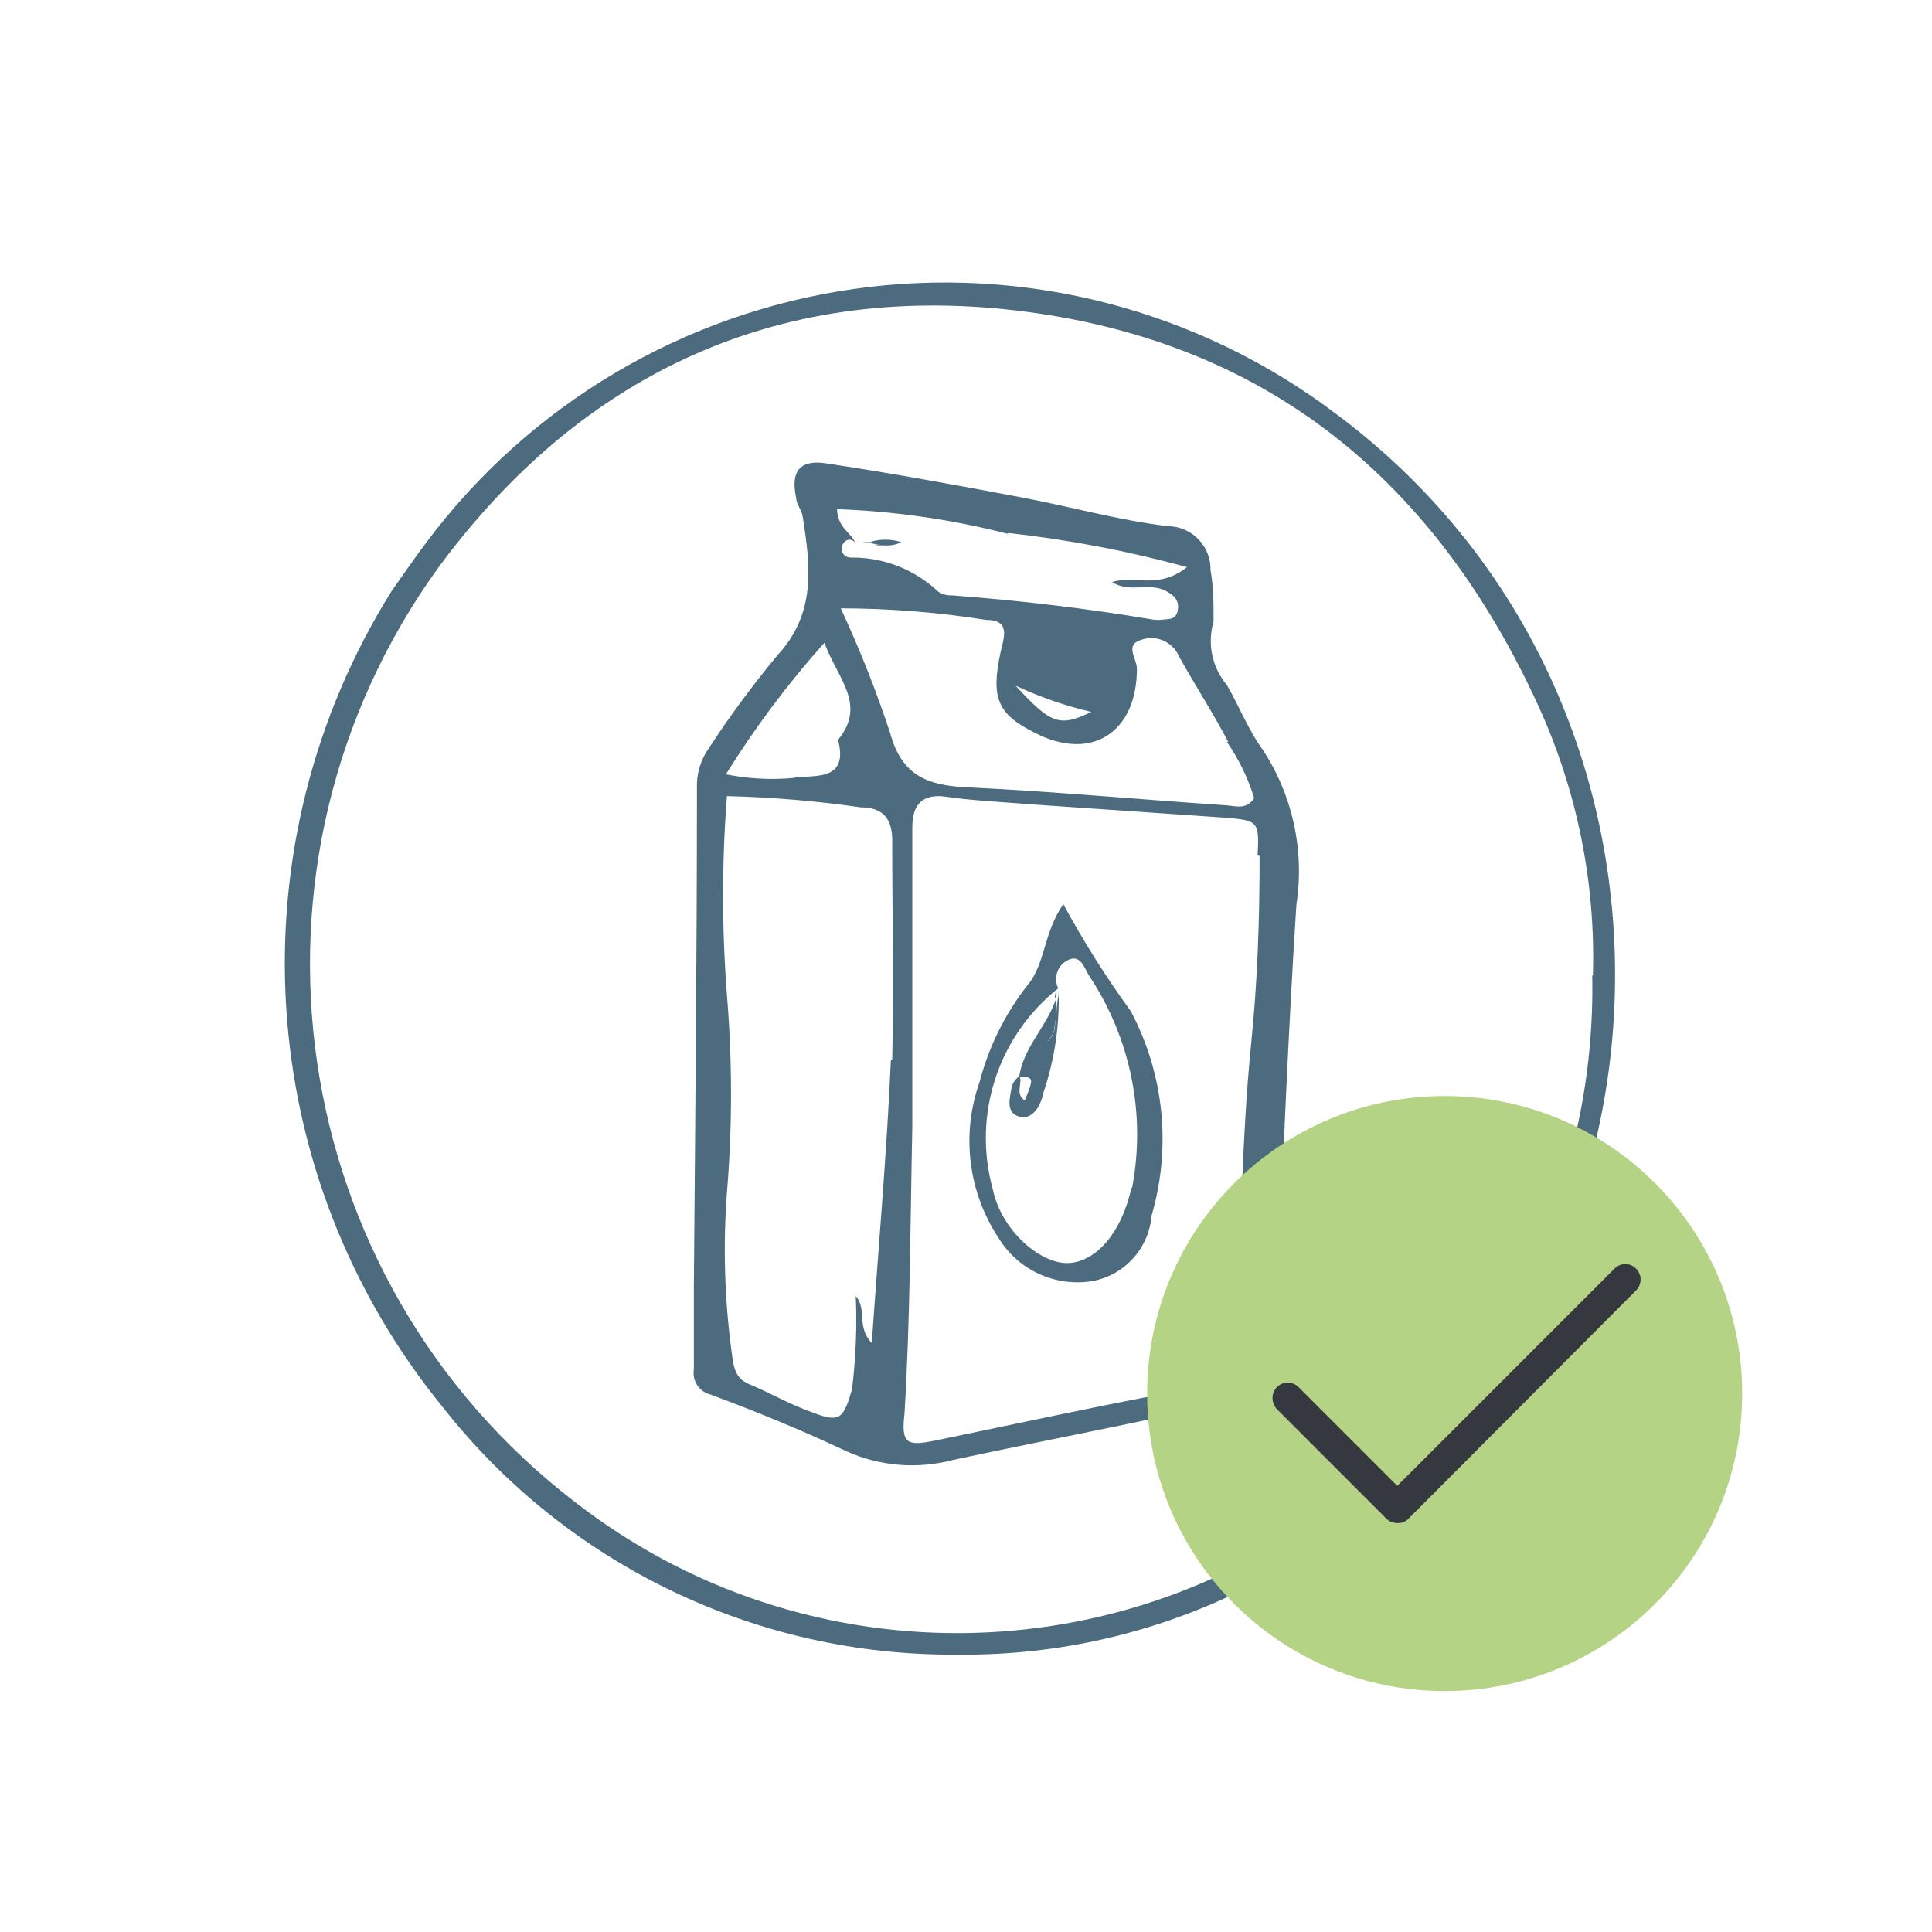
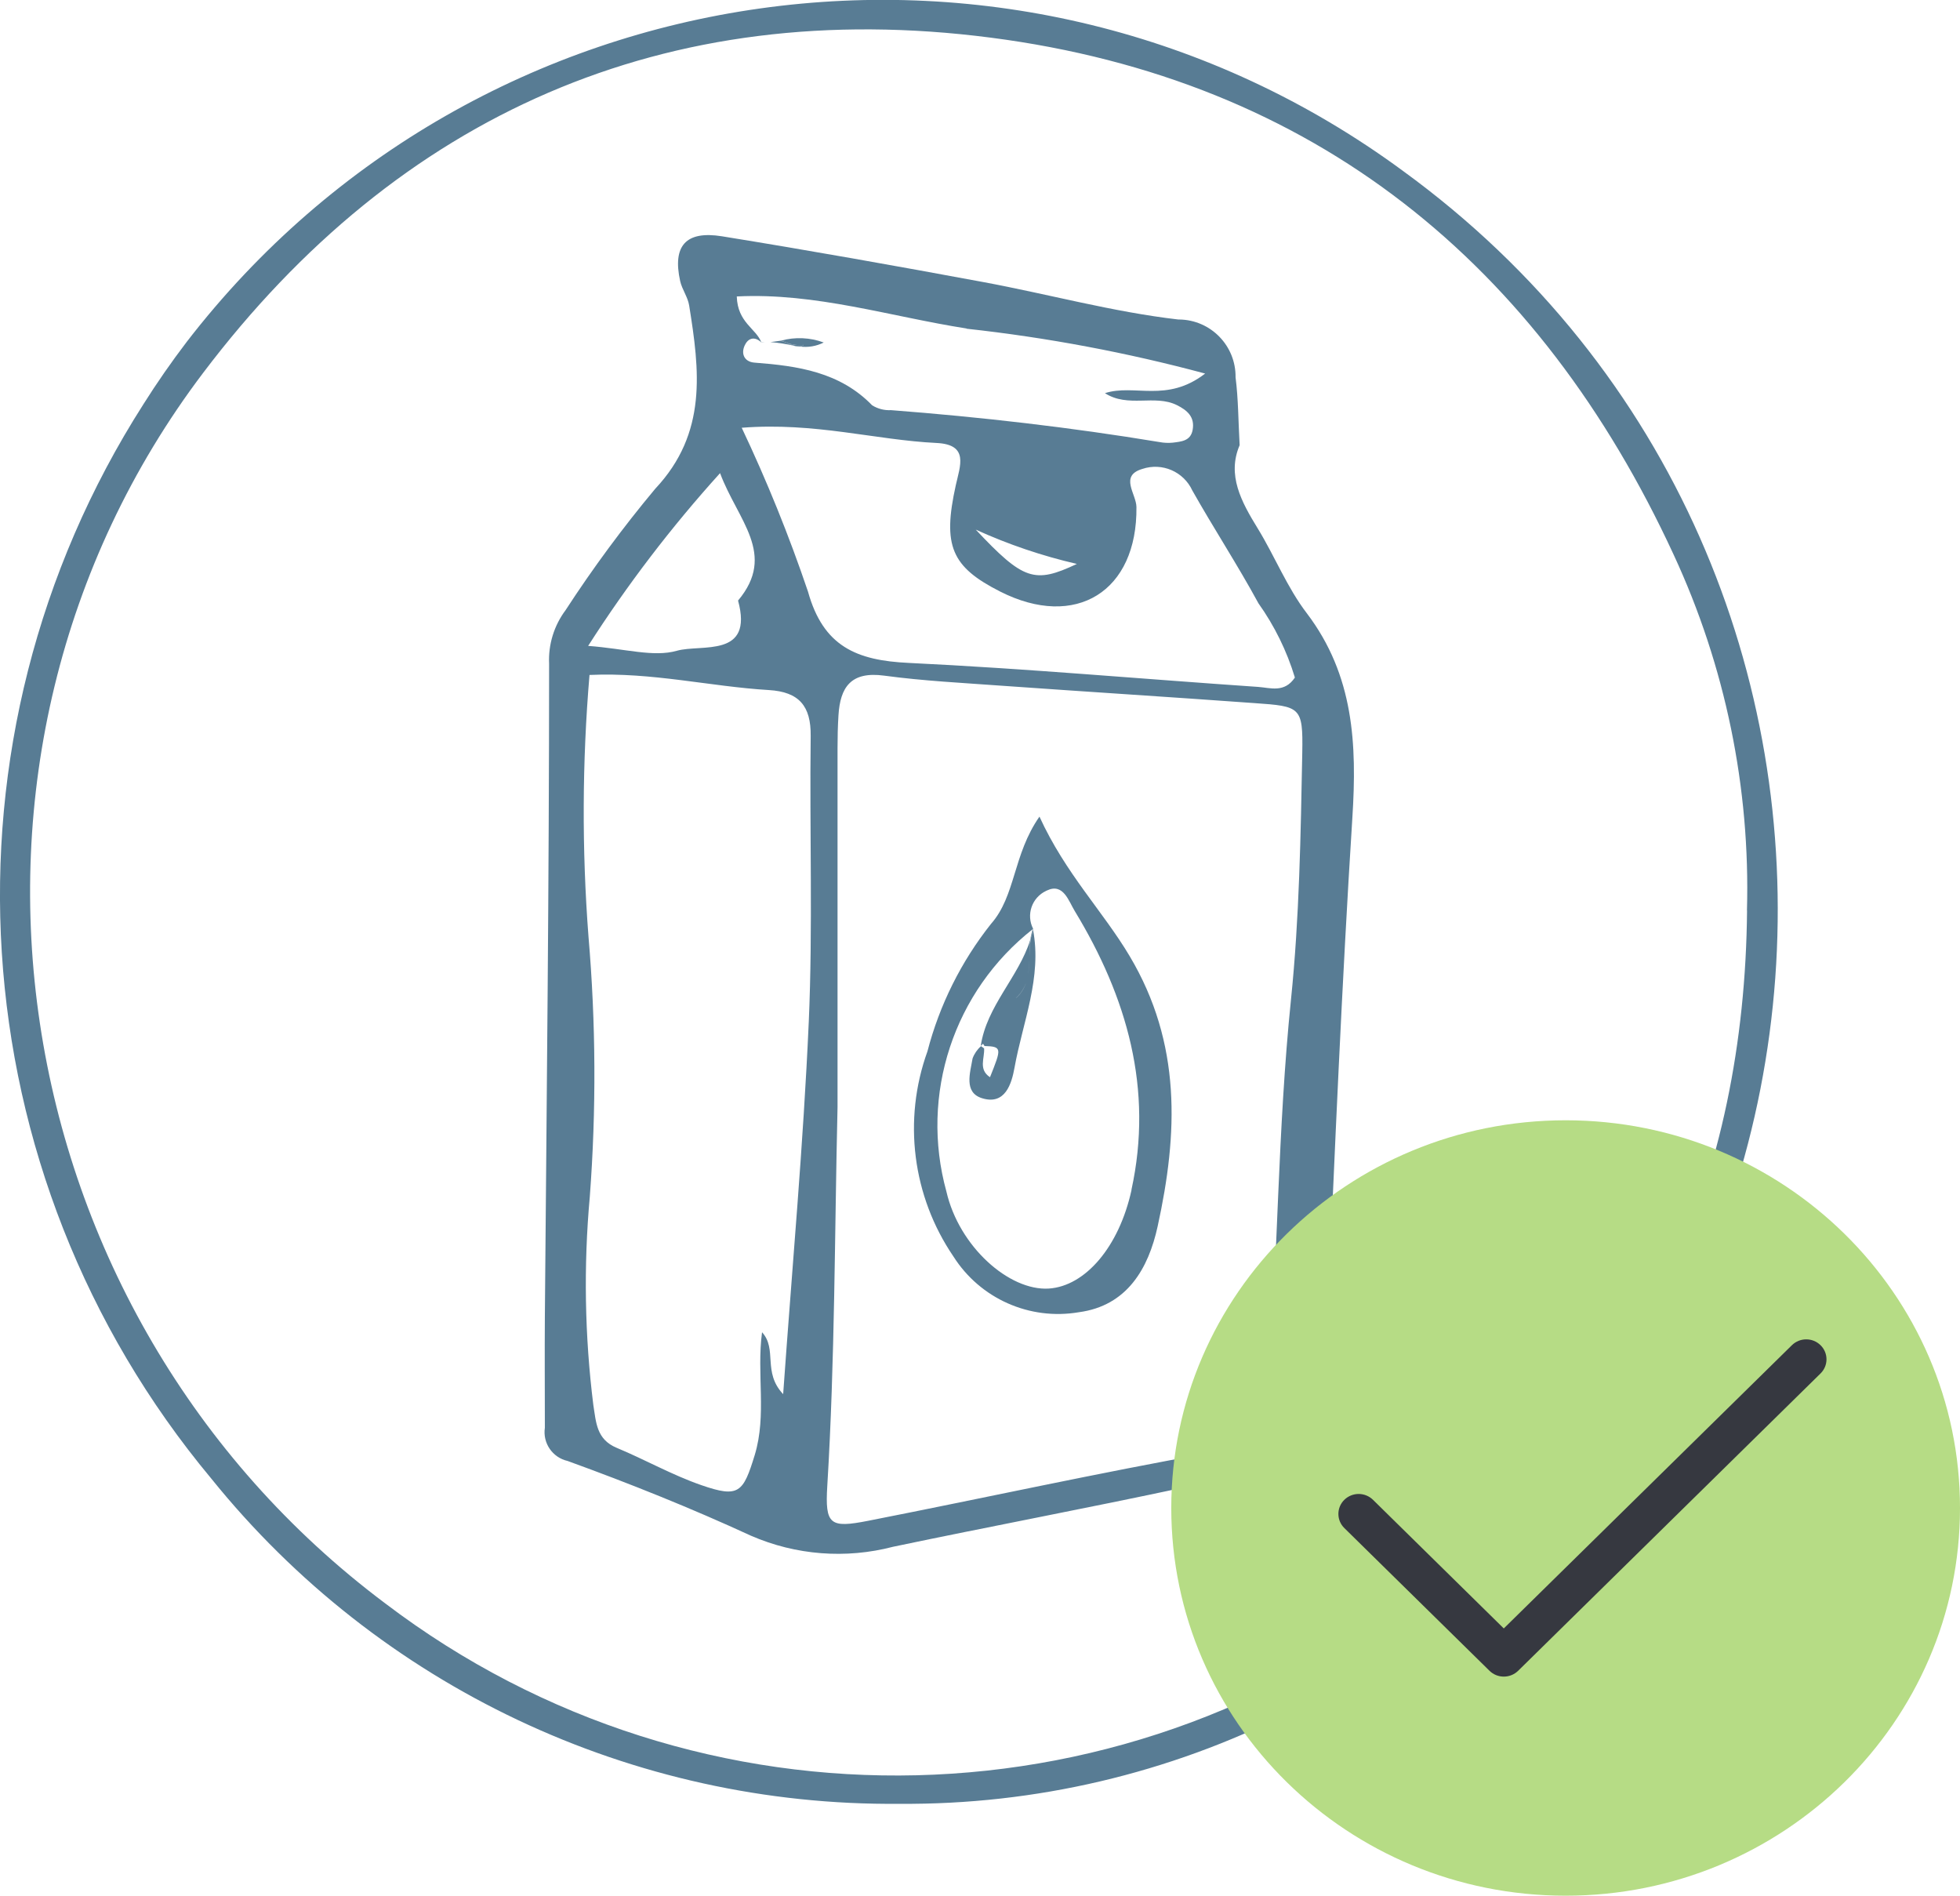
- <svg xmlns="http://www.w3.org/2000/svg" id="Layer_1" data-name="Layer 1" viewBox="0 0 56.69 56.69">
-   <defs>
-     <style>.cls-1{fill:#4d6b7f;}.cls-2{fill:#b5d384;}.cls-3{fill:#363840;stroke:#363840;stroke-miterlimit:10;stroke-width:0.1px;}</style>
-   </defs>
-   <g id="Group_1238" data-name="Group 1238">
-     <path id="Path_1413" data-name="Path 1413" class="cls-1" d="M39.17,12.12A19,19,0,0,0,12.5,15.93c-.34.45-.66.92-1,1.4A20.61,20.61,0,0,0,13,41.3a19,19,0,0,0,15.1,7.25,18.43,18.43,0,0,0,8.56-2C49.8,39.82,51.15,21,39.17,12.12Zm7.55,16.5A19,19,0,0,1,40,43.5a18.27,18.27,0,0,1-23.12.58,19.89,19.89,0,0,1-4-27.45C17.14,10.87,23,8.21,30.13,9.15s12,5,15,11.54a17.76,17.76,0,0,1,1.61,7.93Z" />
-     <path id="Path_1467" data-name="Path 1467" class="cls-1" d="M25.12,15.94h0Z" />
-     <path id="Path_1468" data-name="Path 1468" class="cls-1" d="M36,20.1a2,2,0,0,1-.39-1.86c0-.54,0-1-.09-1.51a1.26,1.26,0,0,0-1.24-1.29h0c-1.44-.17-2.85-.57-4.28-.84-1.9-.36-3.81-.71-5.73-1-.79-.13-1.08.22-.91,1,0,.18.16.36.19.54.23,1.45.41,2.85-.74,4.09a28.78,28.78,0,0,0-2,2.71,1.91,1.91,0,0,0-.36,1.2c0,4.85-.05,9.71-.09,14.57,0,.82,0,1.65,0,2.47a.65.65,0,0,0,.49.74c1.37.51,2.71,1.06,4,1.67a4.69,4.69,0,0,0,3.11.25c2.14-.46,4.28-.87,6.42-1.33.93-.2,2.19,0,2.71-.77s.35-2,.4-3c.16-3.74.31-7.47.55-11.2a6.49,6.49,0,0,0-1-4.56C36.63,21.42,36.36,20.72,36,20.1Zm0,1.67a5.87,5.87,0,0,1,.8,1.65c-.23.35-.54.23-.81.21-2.55-.17-5.1-.41-7.66-.53-1.15-.06-1.88-.37-2.21-1.59a34,34,0,0,0-1.45-3.66,27.69,27.69,0,0,1,4.27.34c.72,0,.52.51.42.94-.29,1.36-.09,1.82,1,2.37,1.66.86,3,0,3-1.88,0-.3-.38-.7.14-.85a.88.88,0,0,1,1.09.48c.47.85,1,1.66,1.45,2.52Zm-6.2-1.65a11.43,11.43,0,0,0,2.22.77c-.93.45-1.18.36-2.22-.77Zm-.2-4.48a34.24,34.24,0,0,1,5.23,1c-.84.67-1.55.23-2.2.44.51.33,1.09,0,1.58.26.23.12.4.27.35.56s-.25.26-.44.28a1,1,0,0,1-.29,0c-1.95-.33-3.91-.56-5.89-.71a.67.67,0,0,1-.41-.11,3.67,3.67,0,0,0-2.58-1,.26.26,0,0,1-.2-.42.2.2,0,0,1,.35,0h0c-.12-.32-.52-.44-.54-1a23.66,23.66,0,0,1,5,.72Zm-5.41,3.22c.39,1.06,1.25,1.81.4,2.85.34,1.29-.81,1-1.34,1.12a6.89,6.89,0,0,1-1.95-.11,27.93,27.93,0,0,1,2.89-3.86Zm1.95,12.26c-.12,2.71-.36,5.41-.56,8.29-.46-.49-.13-1-.47-1.38A16.6,16.6,0,0,1,25,40.77c-.25.84-.34,1-1.17.67-.64-.22-1.23-.57-1.86-.83-.44-.19-.45-.57-.51-1A22.48,22.48,0,0,1,21.33,35a35.22,35.22,0,0,0,0-5.81,37.82,37.82,0,0,1,0-5.83,33.22,33.22,0,0,1,3.93.33c.67,0,.93.36.92,1,0,2.12.05,4.26,0,6.39Zm10.82-6c0,1.84-.06,3.69-.25,5.52-.29,2.9-.28,5.82-.5,8.72-.07,1,0,1.16-1.21,1.38-2.53.46-5,1-7.56,1.53-.84.17-1,.09-.9-.78.17-2.81.17-5.63.23-8.45V25c0-.25,0-.49,0-.73,0-.63.27-1,1-.89s1.74.16,2.61.23l5.52.38c1,.08,1.06.09,1,1.1Z" />
-     <path id="Path_1469" data-name="Path 1469" class="cls-1" d="M25.94,16l-.14,0A.34.34,0,0,0,25.94,16Z" />
-     <path id="Path_1545" data-name="Path 1545" class="cls-1" d="M31.2,26.53c-.59.85-.52,1.76-1.06,2.39a7.78,7.78,0,0,0-1.4,2.84,5.16,5.16,0,0,0,.57,4.58,2.71,2.71,0,0,0,2.75,1.25,2.13,2.13,0,0,0,1.73-1.92,8,8,0,0,0-.61-6A28,28,0,0,1,31.2,26.53Zm2,8.32c-.28,1.28-1,2.15-1.82,2.21s-2-.94-2.25-2.17A5.61,5.61,0,0,1,31.05,29v0a.62.62,0,0,1,.29-.83h0c.36-.18.48.23.61.45A8.4,8.4,0,0,1,33.22,34.85Z" />
-     <path id="Path_1546" data-name="Path 1546" class="cls-1" d="M25.1,16Z" />
-     <path id="Path_1547" data-name="Path 1547" class="cls-1" d="M25.6,15.94l.2.08.14,0A.2.2,0,0,0,26,16,.86.86,0,0,1,25.6,15.94Z" />
-     <path id="Path_1548" data-name="Path 1548" class="cls-1" d="M25.6,15.94l-.07,0h0Z" />
-     <path id="Path_1549" data-name="Path 1549" class="cls-1" d="M26,16a.2.2,0,0,1-.08,0,1,1,0,0,0,.53-.09,1.51,1.51,0,0,0-.94,0l.07,0A.88.88,0,0,0,26,16Z" />
-     <path id="Path_1550" data-name="Path 1550" class="cls-1" d="M25.5,15.91l-.2,0a2.74,2.74,0,0,1,.5.08l-.2-.08Z" />
-     <path id="Path_1551" data-name="Path 1551" class="cls-1" d="M25.17,15.94h0Z" />
-     <path id="Path_1587" data-name="Path 1587" class="cls-1" d="M31.05,29v0h0Z" />
-     <path id="Path_1588" data-name="Path 1588" class="cls-1" d="M31,29.24a.65.65,0,0,1,0-.2h0a.85.85,0,0,0-.05.24S31,29.25,31,29.24Z" />
-     <path id="Path_1589" data-name="Path 1589" class="cls-1" d="M31,29.24c0-.07,0-.13,0-.2h0A.73.73,0,0,0,31,29.24Z" />
-     <path id="Path_1602" data-name="Path 1602" class="cls-1" d="M31,29.68a2.12,2.12,0,0,1-.05.44A1.61,1.61,0,0,0,31,29.68Z" />
-     <path id="Path_1603" data-name="Path 1603" class="cls-1" d="M31,29.24l0,0a2.64,2.64,0,0,0,0,.4A3.15,3.15,0,0,1,31,29.24Z" />
-     <path id="Path_1605" data-name="Path 1605" class="cls-1" d="M31,29.68a2.12,2.12,0,0,1-.05.44.24.24,0,0,1,0,.08h0a.78.78,0,0,1-.23.38h0a.94.94,0,0,0,.22-.37h0a.19.19,0,0,0,0-.07,2.3,2.3,0,0,0,.05-.45,2.61,2.61,0,0,1,0-.4c-.26.83-1,1.47-1.09,2.36l.05-.05h0l0,0c.39,0,.38.05.12.69-.26-.17-.11-.42-.13-.64l-.06-.05a.64.64,0,0,0-.19.27c-.05.32-.2.76.2.89s.66-.33.72-.68A8.49,8.49,0,0,0,31.06,29c0,.07,0,.13,0,.2A3.15,3.15,0,0,0,31,29.68Z" />
-     <path id="Path_1606" data-name="Path 1606" class="cls-1" d="M30.93,30.12a.24.24,0,0,1,0,.08A.24.24,0,0,0,30.93,30.12Z" />
-     <path id="Path_1607" data-name="Path 1607" class="cls-1" d="M30.69,30.57h0a.83.83,0,0,0,.23-.38.84.84,0,0,1-.22.36S30.69,30.57,30.69,30.57Z" />
-     <path id="Path_1608" data-name="Path 1608" class="cls-1" d="M31.06,29h0Z" />
-     <path id="Path_1609" data-name="Path 1609" class="cls-1" d="M31.06,29Z" />
+ <svg xmlns="http://www.w3.org/2000/svg" width="80.877" height="78.212" viewBox="0 0 80.877 78.212">
+   <g id="Group_1953" data-name="Group 1953" transform="translate(-522.92 -635.326)">
+     <g id="Group_1238" data-name="Group 1238" transform="translate(522.92 635.326)">
+       <path id="Path_1413" data-name="Path 1413" d="M-304.8,279.487a36.247,36.247,0,0,0-50.171,7.056q-.954,1.251-1.792,2.58a37.6,37.6,0,0,0,2.8,44.322,36.042,36.042,0,0,0,28.4,13.42,35.088,35.088,0,0,0,16.115-3.781C-284.8,330.715-282.253,295.876-304.8,279.487Zm14.21,30.519c-.1,11.009-4.2,20.3-12.7,27.523a34.836,34.836,0,0,1-43.495,1.066c-15.989-11.977-19.505-34.923-7.509-50.772,8.053-10.642,19.087-15.561,32.5-13.825,13.369,1.73,22.642,9.346,28.177,21.335a32.688,32.688,0,0,1,3.023,14.675Z" transform="translate(362.68 -272.444)" fill="#587c94" />
+       <path id="Path_1467" data-name="Path 1467" d="M-331.713,286.581c-.012.006-.025.006-.038.012h.018Z" transform="translate(363.172 -272.464)" fill="#587c94" />
+       <path id="Path_1468" data-name="Path 1468" d="M-311.135,294.256c-.677-1.1-1.272-2.2-.745-3.431-.056-1-.053-1.905-.168-2.8a2.353,2.353,0,0,0-2.321-2.386h-.042c-2.708-.313-5.365-1.048-8.055-1.546-3.585-.665-7.175-1.305-10.774-1.887-1.5-.241-2.044.4-1.727,1.843.076.347.317.662.372,1.009.43,2.674.762,5.266-1.4,7.565a52.282,52.282,0,0,0-3.7,5.009,3.424,3.424,0,0,0-.679,2.21c0,8.98-.1,17.961-.175,26.941-.011,1.527,0,3.054,0,4.581a1.218,1.218,0,0,0,.936,1.368c2.561.929,5.1,1.947,7.571,3.086a9,9,0,0,0,5.861.455c4.017-.843,8.051-1.6,12.064-2.46,1.758-.374,4.118-.006,5.1-1.417,1-1.435.676-3.62.76-5.5.3-6.9.592-13.811,1.029-20.708.192-3.029.062-5.867-1.877-8.426C-309.92,296.7-310.428,295.408-311.135,294.256Zm.029,3.089a10.543,10.543,0,0,1,1.506,3.066c-.432.646-1.016.421-1.516.386-4.806-.328-9.608-.759-14.42-.99-2.153-.1-3.526-.68-4.155-2.941a62.965,62.965,0,0,0-2.735-6.761c3.028-.236,5.51.506,8.04.628,1.35.065.97.943.793,1.745-.553,2.5-.181,3.364,1.829,4.384,3.117,1.581,5.666,0,5.626-3.486-.006-.545-.716-1.289.246-1.573a1.681,1.681,0,0,1,2.06.891c.883,1.565,1.872,3.077,2.726,4.65Zm-11.665-3.038a21.983,21.983,0,0,0,4.175,1.416c-1.753.829-2.208.672-4.175-1.417Zm-.376-8.288a65.332,65.332,0,0,1,9.844,1.85c-1.587,1.227-2.92.415-4.135.809.952.615,2.052.042,2.964.491.433.214.754.491.654,1.029-.084.455-.468.477-.819.522a1.91,1.91,0,0,1-.544-.024c-3.672-.607-7.368-1.032-11.08-1.317a1.343,1.343,0,0,1-.781-.2c-1.334-1.374-3.062-1.625-4.856-1.761-.435-.033-.588-.4-.366-.779.156-.267.422-.283.659-.045h0l-.007-.006c-.215-.581-.981-.812-1.016-1.9,3.258-.164,6.354.835,9.482,1.322Zm-10.171,5.962c.726,1.946,2.35,3.337.741,5.254.651,2.387-1.512,1.785-2.522,2.07-.968.276-2.121-.084-3.664-.2a53.9,53.9,0,0,1,5.446-7.13Zm3.657,22.667c-.22,5-.677,10-1.055,15.328-.862-.912-.229-1.85-.871-2.554-.23,1.723.2,3.405-.3,5.06-.478,1.555-.65,1.789-2.209,1.247-1.2-.416-2.316-1.05-3.491-1.539-.836-.349-.847-1.05-.962-1.768a40.046,40.046,0,0,1-.146-8.587,66.857,66.857,0,0,0-.054-10.74,67.262,67.262,0,0,1,.042-10.791c2.584-.119,4.978.478,7.4.623,1.256.074,1.74.666,1.727,1.891-.05,3.937.092,7.89-.08,11.824Zm20.366-11.152c-.065,3.4-.119,6.821-.466,10.2-.551,5.365-.54,10.755-.95,16.123-.139,1.82.053,2.143-2.273,2.559-4.758.853-9.481,1.892-14.223,2.823-1.577.31-1.786.168-1.688-1.44.317-5.206.3-10.415.423-15.625V303.32c0-.449.01-.9.038-1.347.071-1.158.508-1.827,1.884-1.641,1.625.22,3.268.3,4.906.42,3.46.246,6.922.463,10.381.714,1.894.132,2,.155,1.968,2.024Z" transform="translate(363.032 -272.457)" fill="#587c94" />
+       <path id="Path_1469" data-name="Path 1469" d="M-330.187,286.761c-.087-.009-.175-.023-.261-.038A.6.6,0,0,0-330.187,286.761Z" transform="translate(363.193 -272.464)" fill="#587c94" />
+       <path id="Path_1545" data-name="Path 1545" d="M-320.378,306.183c-1.1,1.576-.975,3.266-2,4.426A14.22,14.22,0,0,0-325,315.867a9.377,9.377,0,0,0,1.072,8.463,5.112,5.112,0,0,0,5.176,2.3c1.99-.264,2.872-1.805,3.251-3.543.838-3.822.995-7.538-1.156-11.151C-317.76,310.083-319.3,308.537-320.378,306.183Zm3.8,15.4c-.515,2.355-1.911,3.973-3.416,4.071-1.634.1-3.7-1.728-4.223-4a10.282,10.282,0,0,1,3.567-10.832.03.03,0,0,1,.006-.021,1.148,1.148,0,0,1,.534-1.551l.037-.018c.68-.327.9.438,1.15.844C-316.762,313.635-315.674,317.422-316.583,321.583Z" transform="translate(363.27 -272.491)" fill="#587c94" />
+       <path id="Path_1546" data-name="Path 1546" d="M-331.751,286.59l.007.006.011-.006Z" transform="translate(363.172 -272.464)" fill="#587c94" />
+       <path id="Path_1547" data-name="Path 1547" d="M-330.82,286.569c.133.054.26.114.378.153.086.015.173.029.261.038a.3.3,0,0,0,.153-.065A1.6,1.6,0,0,1-330.82,286.569Z" transform="translate(363.187 -272.464)" fill="#587c94" />
+       <path id="Path_1548" data-name="Path 1548" d="M-330.816,286.569c-.046-.017-.092-.036-.139-.052l-.048.009C-330.94,286.543-330.878,286.554-330.816,286.569Z" transform="translate(363.184 -272.464)" fill="#587c94" />
+       <path id="Path_1549" data-name="Path 1549" d="M-330.024,286.694a.3.3,0,0,1-.154.065,1.67,1.67,0,0,0,.984-.165,2.887,2.887,0,0,0-1.762-.077c.048.016.093.033.139.052A1.609,1.609,0,0,0-330.024,286.694Z" transform="translate(363.184 -272.463)" fill="#587c94" />
+       <path id="Path_1550" data-name="Path 1550" d="M-331,286.525c-.13.021-.259.038-.388.052a7.308,7.308,0,0,1,.954.146c-.118-.039-.244-.1-.378-.152A1.613,1.613,0,0,0-331,286.525Z" transform="translate(363.178 -272.464)" fill="#587c94" />
+       <path id="Path_1551" data-name="Path 1551" d="M-331.624,286.587h-.108l-.012.006h0C-331.7,286.588-331.664,286.591-331.624,286.587Z" transform="translate(363.172 -272.464)" fill="#587c94" />
+       <path id="Path_1587" data-name="Path 1587" d="M-320.727,310.809a.026.026,0,0,1-.006.02l.008-.007Z" transform="translate(363.347 -272.498)" fill="#587c94" />
+       <path id="Path_1588" data-name="Path 1588" d="M-320.81,311.2a2.136,2.136,0,0,1,.089-.361v-.017l-.008.007a2.025,2.025,0,0,0-.1.443C-320.826,311.248-320.817,311.224-320.81,311.2Z" transform="translate(363.345 -272.498)" fill="#587c94" />
+       <path id="Path_1589" data-name="Path 1589" d="M-320.81,311.2c.035-.118.065-.237.089-.36h0A2.271,2.271,0,0,0-320.81,311.2Z" transform="translate(363.346 -272.498)" fill="#587c94" />
+       <path id="Path_1590" data-name="Path 1590" d="M-320.715,310.813h0v0Z" transform="translate(363.347 -272.498)" fill="#587c94" />
+       <path id="Path_1600" data-name="Path 1600" d="M-321.4,313.666" transform="translate(363.336 -272.502)" fill="#587c94" />
+       <path id="Path_1601" data-name="Path 1601" d="M-320.983,312.981" transform="translate(363.343 -272.501)" fill="#587c94" />
+       <path id="Path_1602" data-name="Path 1602" d="M-320.866,312.014a4.274,4.274,0,0,1-.08.829A3.662,3.662,0,0,0-320.866,312.014Z" transform="translate(363.344 -272.499)" fill="#587c94" />
+       <path id="Path_1603" data-name="Path 1603" d="M-320.813,311.2l-.022.072a6.676,6.676,0,0,0-.035.741A6.2,6.2,0,0,1-320.813,311.2Z" transform="translate(363.345 -272.498)" fill="#587c94" />
+       <path id="Path_1604" data-name="Path 1604" d="M-320.723,310.836v0Z" transform="translate(363.347 -272.498)" fill="#587c94" />
+       <path id="Path_1605" data-name="Path 1605" d="M-320.829,312.013a3.663,3.663,0,0,1-.08.829c-.01.046-.023.091-.038.136v.006a1.5,1.5,0,0,1-.439.7l.013-.018h0c0,.005-.007.011.008-.008a1.616,1.616,0,0,0,.419-.67v-.006c.015-.045.026-.09.038-.136a4.2,4.2,0,0,0,.08-.829,6.945,6.945,0,0,1,.035-.741c-.487,1.542-1.8,2.727-2.044,4.374l.1-.093v.011l.056.086c.735.022.7.1.226,1.287-.489-.322-.216-.787-.243-1.189-.033-.022-.074-.051-.127-.093a1.252,1.252,0,0,0-.349.508c-.1.59-.369,1.4.383,1.638.964.307,1.229-.6,1.347-1.255.339-1.888,1.145-3.725.763-5.706-.024.124-.055.242-.089.36A6.2,6.2,0,0,0-320.829,312.013Z" transform="translate(363.306 -272.498)" fill="#587c94" />
+       <path id="Path_1606" data-name="Path 1606" d="M-320.945,312.845c-.011.046-.022.091-.038.136C-320.97,312.936-320.957,312.891-320.945,312.845Z" transform="translate(363.343 -272.5)" fill="#587c94" />
+       <path id="Path_1607" data-name="Path 1607" d="M-321.4,313.664l-.012.018a1.5,1.5,0,0,0,.439-.7,1.64,1.64,0,0,1-.419.67C-321.411,313.675-321.408,313.67-321.4,313.664Z" transform="translate(363.336 -272.501)" fill="#587c94" />
+       <path id="Path_1608" data-name="Path 1608" d="M-320.723,310.838v-.023l-.009.008Z" transform="translate(363.347 -272.498)" fill="#587c94" />
+       <path id="Path_1609" data-name="Path 1609" d="M-320.717,310.814h-.011v.013Z" transform="translate(363.347 -272.498)" fill="#587c94" />
+     </g>
+     <g id="Group_1373" data-name="Group 1373" transform="translate(571.251 681.546)">
+       <ellipse id="Ellipse_26" data-name="Ellipse 26" cx="16.273" cy="15.996" rx="16.273" ry="15.996" transform="translate(0 0)" fill="#b6dc85" />
+       <path id="Path_1310" data-name="Path 1310" d="M-301.493,341.607a.751.751,0,0,1-.529-.215l-5.99-5.888a.728.728,0,0,1,0-1.042.759.759,0,0,1,1.059,0h0l5.459,5.368,11.95-11.746a.757.757,0,0,1,1.059,0,.727.727,0,0,1,0,1.041l-12.478,12.267A.756.756,0,0,1-301.493,341.607Z" transform="translate(315.215 -318.742)" fill="#363840" stroke="#363840" stroke-miterlimit="10" stroke-width="0.175" />
+     </g>
  </g>
-   <circle class="cls-2" cx="42.39" cy="40.89" r="8.73" />
-   <path id="Path_1310" data-name="Path 1310" class="cls-3" d="M41,44.64a.4.4,0,0,1-.29-.12l-3.21-3.21a.42.42,0,0,1,0-.57.4.4,0,0,1,.57,0h0L41,43.67l6.41-6.41a.39.39,0,0,1,.56,0,.4.4,0,0,1,0,.57L41.3,44.52A.36.36,0,0,1,41,44.64Z" />
</svg>
